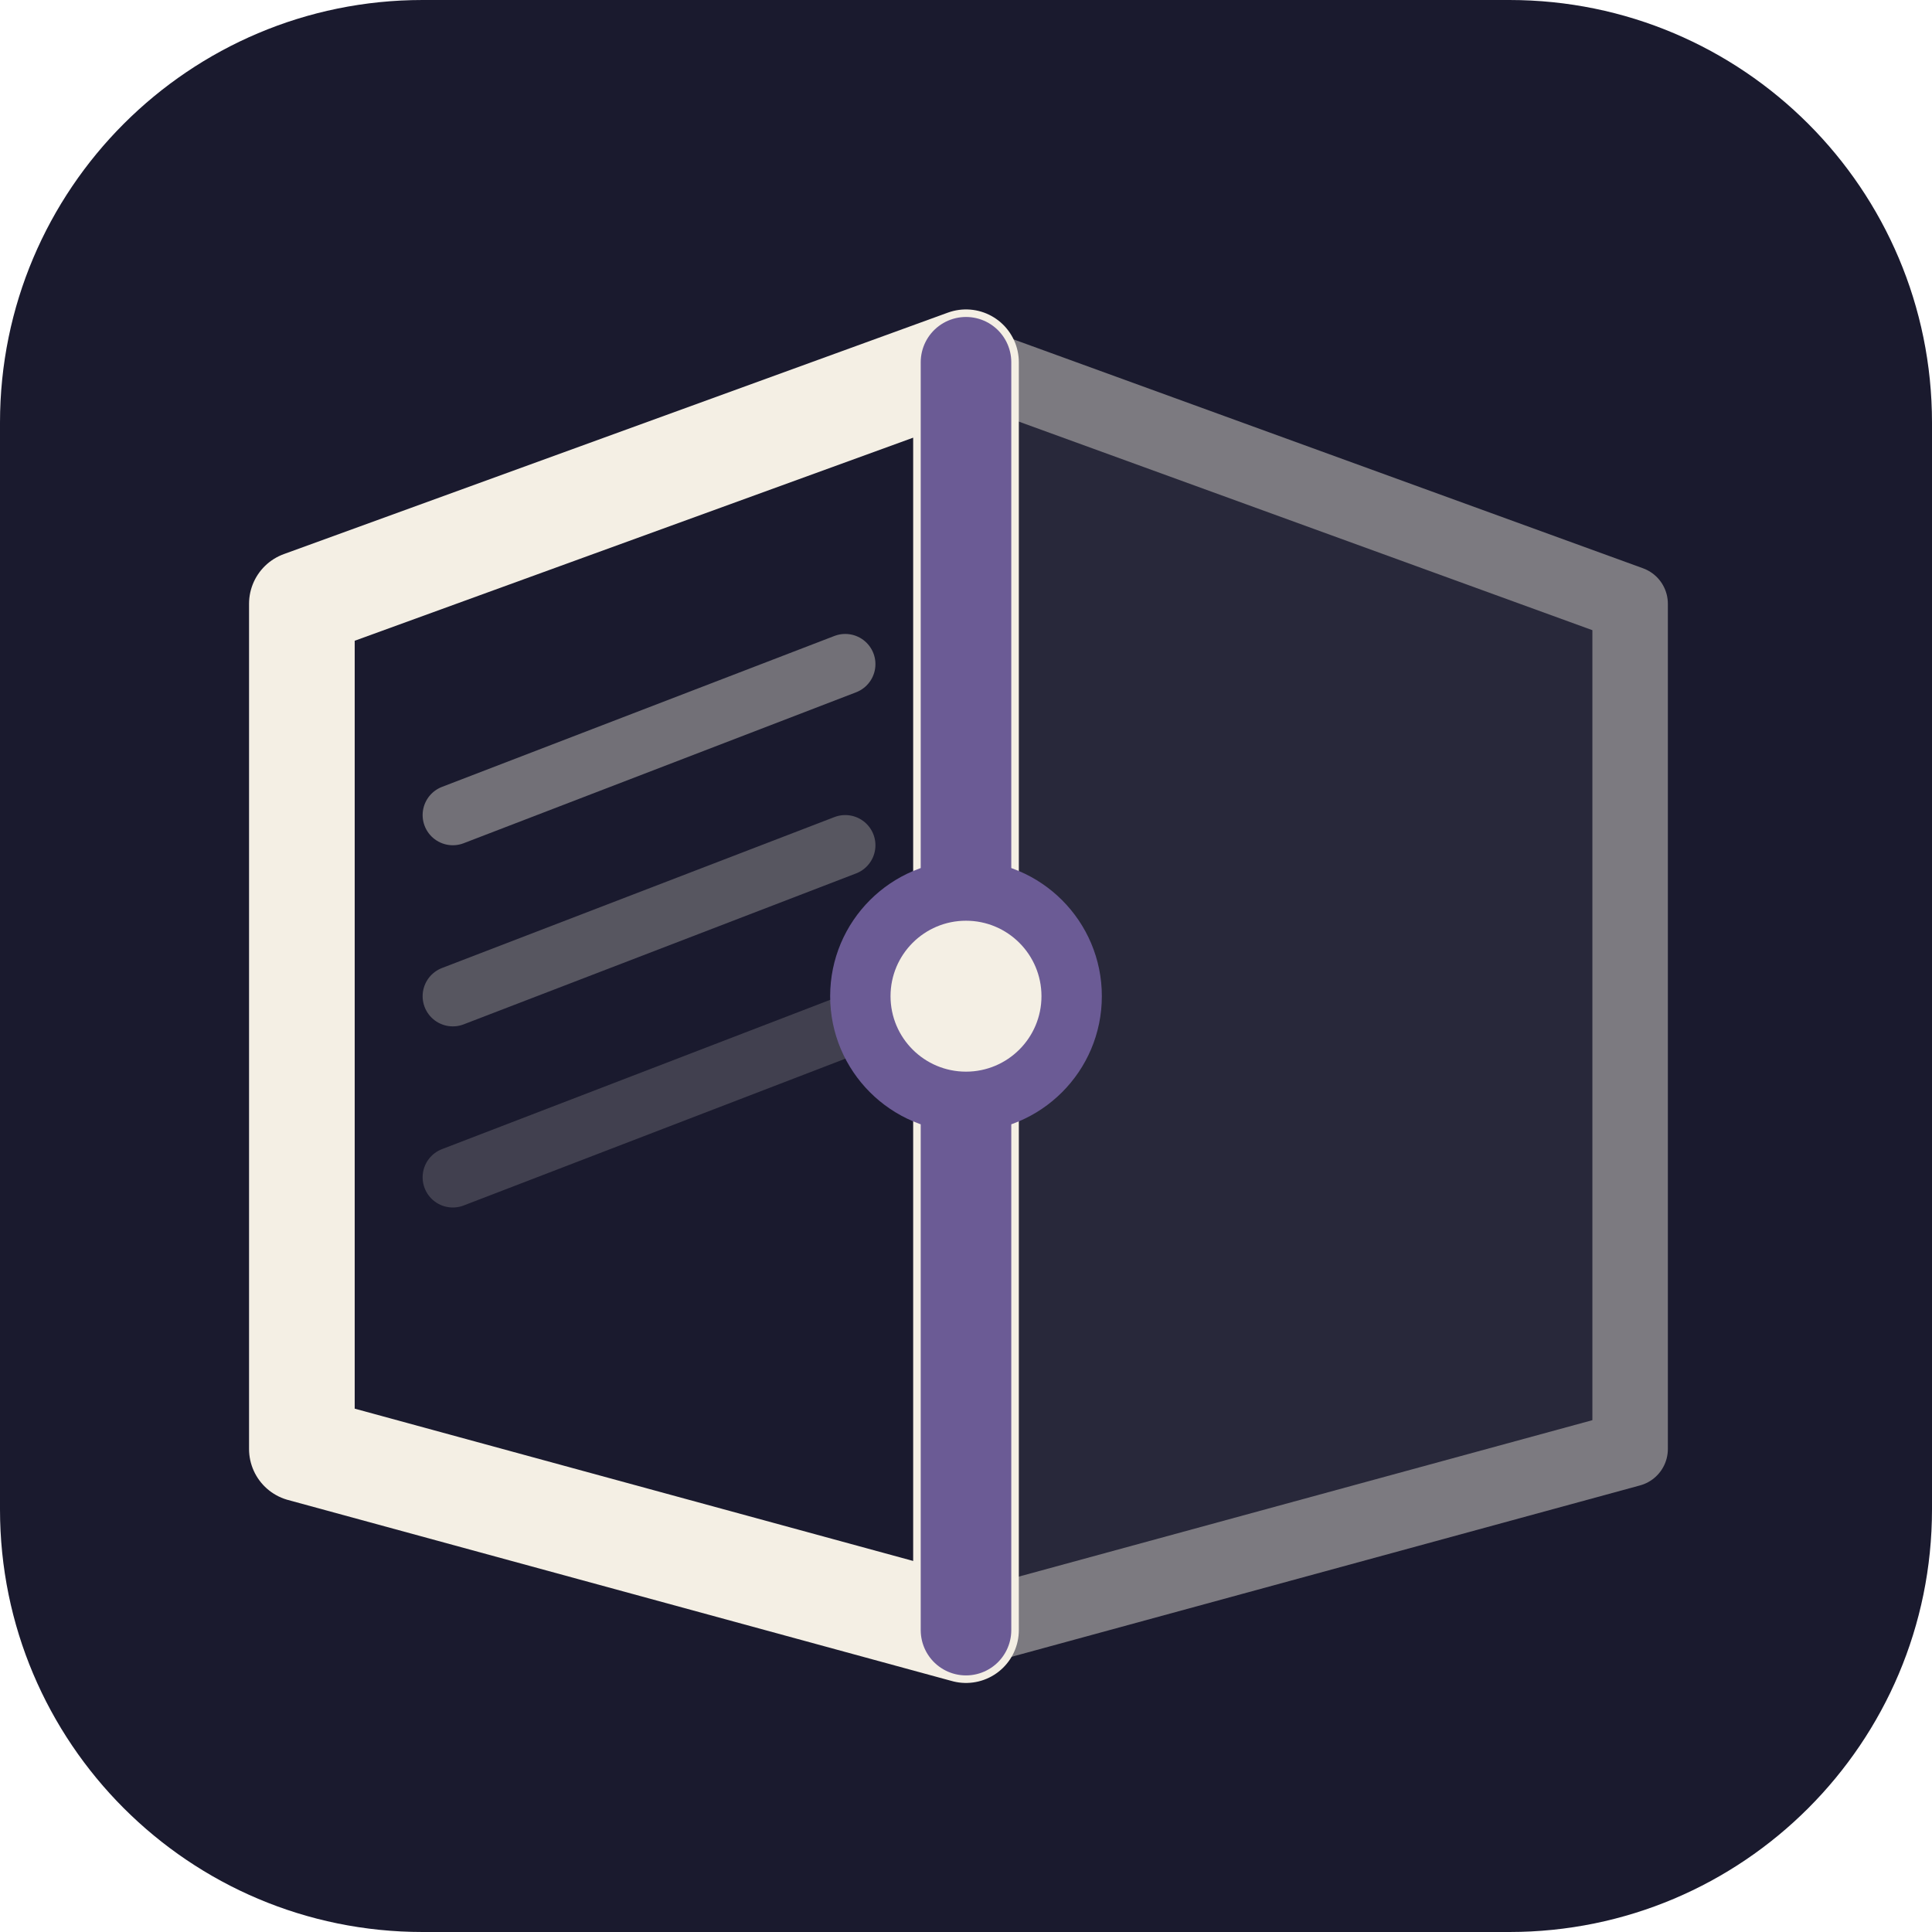
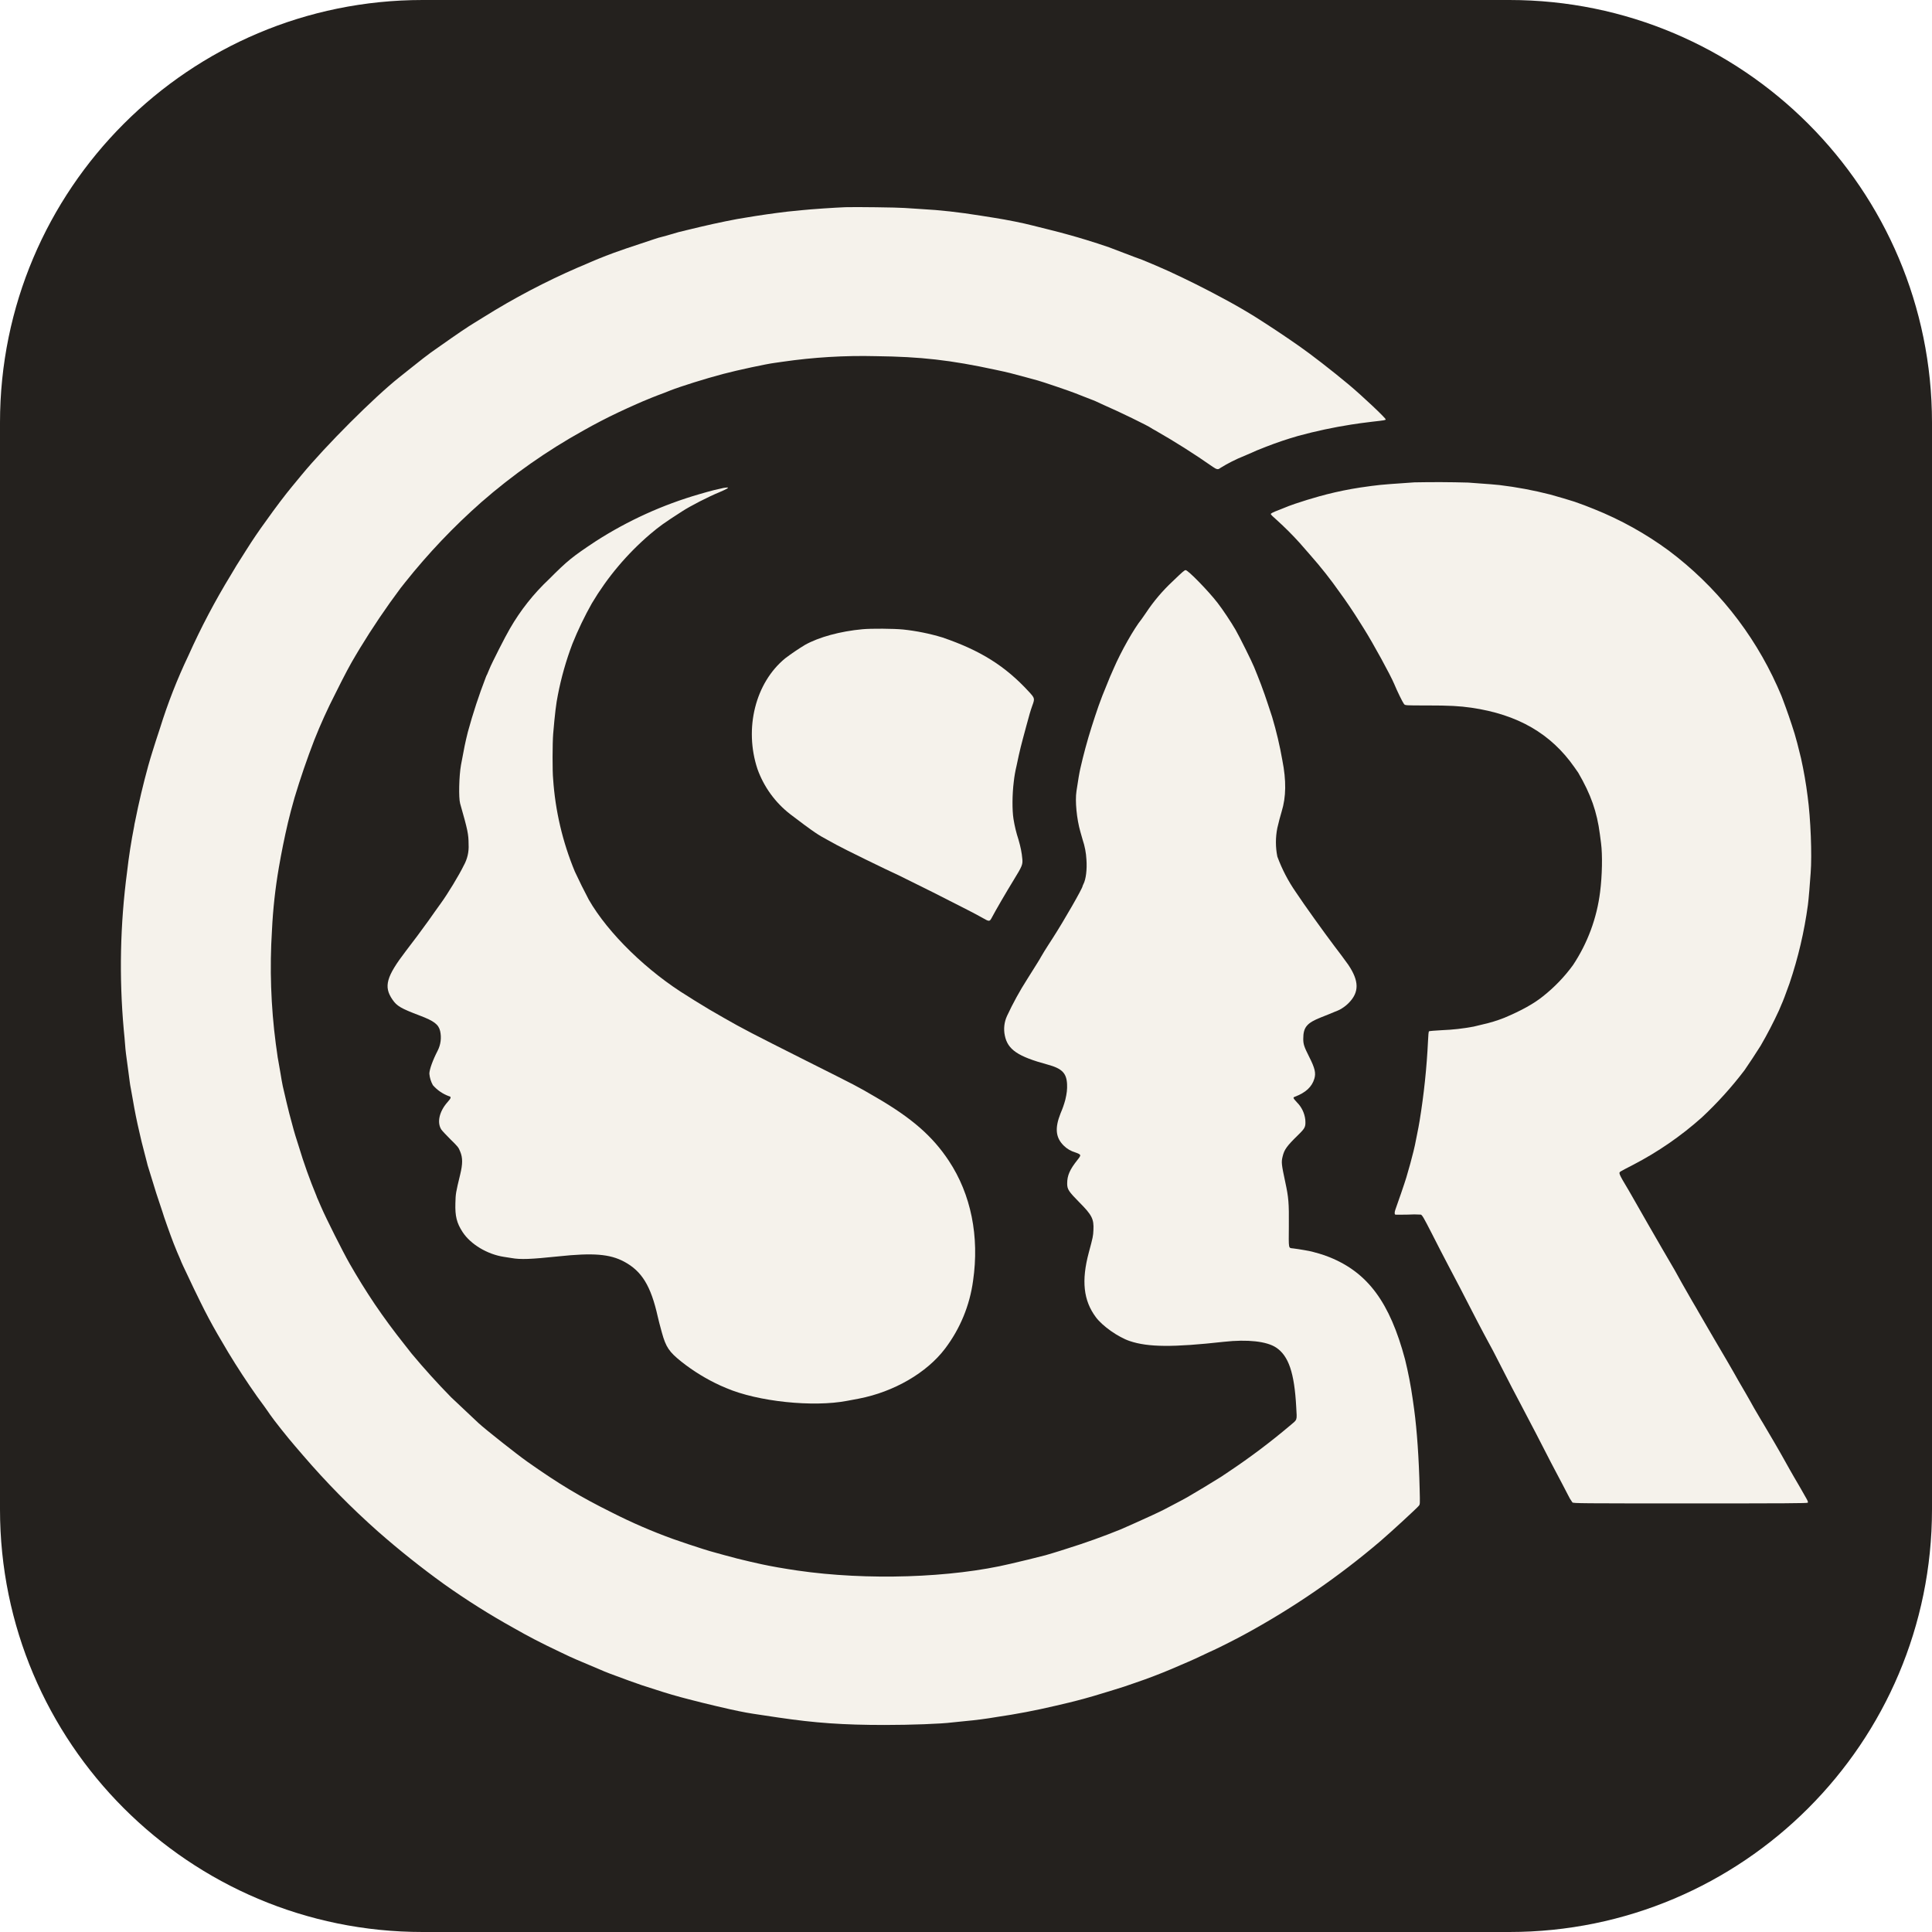
- <svg xmlns="http://www.w3.org/2000/svg" viewBox="0 0 64 64" role="img" aria-label="Claude Self-Reflect logo">
-   <rect width="64" height="64" rx="14" fill="#1a1a2e" />
-   <path d="M32 12 L10 20 L10 48 L32 54 Z" fill="none" stroke="#f4efe4" stroke-width="3.5" stroke-linejoin="round" />
-   <path d="M32 12 L54 20 L54 48 L32 54 Z" fill="rgba(244,239,228,0.15)" stroke="#f4efe4" stroke-width="2.5" stroke-linejoin="round" opacity="0.45" />
-   <line x1="15" y1="27" x2="28" y2="22" stroke="#f4efe4" stroke-width="2" opacity="0.4" stroke-linecap="round" />
-   <line x1="15" y1="33" x2="28" y2="28" stroke="#f4efe4" stroke-width="2" opacity="0.28" stroke-linecap="round" />
-   <line x1="15" y1="39" x2="28" y2="34" stroke="#f4efe4" stroke-width="2" opacity="0.18" stroke-linecap="round" />
-   <line x1="32" y1="12" x2="32" y2="54" stroke="#6b5b95" stroke-width="3" stroke-linecap="round" />
-   <circle cx="32" cy="33" r="4.5" fill="#6b5b95" />
-   <circle cx="32" cy="33" r="2.5" fill="#f4efe4" />
+ <svg xmlns="http://www.w3.org/2000/svg" viewBox="0 0 64 64" role="img" aria-label="Self-Reflect logo">
+   <rect width="64" height="64" rx="14" fill="#24211e" />
+   <svg x="4" y="6.86" width="56" height="50.28" viewBox="0 0 3071.7 2758.1" fill="#f5f2eb">
+     <path d="M1316.7.2c-20 .8-62 3.6-80 5.5l-25 2.5a1572 1572 0 0 0-76.5 11c-15.8 2.2-52.8 9.8-81.5 16.6l-25 6a358 358 0 0 0-30 8c-3 1-9 2.6-13.5 3.8a163 163 0 0 0-17 5l-24 8a1484 1484 0 0 0-48.5 16.6 888 888 0 0 0-55.3 22.5l-9.6 4a1295 1295 0 0 0-171.1 90l-16.2 10c-12.9 7.7-35 22.8-61 41.2-8.5 6-16.9 12-18.8 13.2-4.5 3.1-21.5 16.3-37.3 29l-20.3 16.2c-45.6 36.1-134 124.5-178 178L311 508c-13 15.8-29.6 37.6-47.3 62.6a883 883 0 0 0-35 51.5c-17.3 27.1-22.2 35-28.5 46a1297 1297 0 0 0-77.4 147 984 984 0 0 0-51.4 131.3 723 723 0 0 0-7.6 23.2l-6 19-4 13-3.9 13.5a1427 1427 0 0 0-24 101.5 70 70 0 0 0-1.6 8.5 1039 1039 0 0 0-12.9 83 1301 1301 0 0 0-6 287c.8 8.2 2 20.3 2.4 26.7.8 11.2 1.5 16.7 6 49.3l2.5 19c.3 2.7 1.2 8.1 2 12l3.5 19.5a924 924 0 0 0 12 59.5c2.2 10.2 5.2 22.6 9.7 39.5l4 15.5c.7 3.3 2 7.8 2.8 10s2.3 7.1 3.4 11a1693 1693 0 0 0 22.1 69c1.4 5.6 14.7 43 20 56.5 6 14.8 8 20.1 11.1 26.7 1 2.4 2 4.5 2 4.8s2 5 4.5 10.3l8.4 17.7a2093 2093 0 0 0 22.6 47 974 974 0 0 0 31.4 59l10 17 9.4 16a1377 1377 0 0 0 52.6 80.4l13.3 18.2 5.7 8.1 4.7 6.8c6.3 9.3 32.8 42.7 45.4 57.1l14 16.3a1428 1428 0 0 0 136.4 138.6A1602 1602 0 0 0 587 2502a1352 1352 0 0 0 126.2 79.6c28.4 16.2 50 27.4 83.5 43.3l18.5 8.8c3.3 1.6 9.2 4.2 13 5.8l43 18.2c8.7 4 22 9 52.5 20.1a864 864 0 0 0 47 15.8 900 900 0 0 0 62 18.1l24 6.1c12.1 3 39.7 9.6 50 11.8 26.1 5.7 33.6 7 57.5 10.5l30 4.5c67.5 10 118.4 13.6 194 13.6 47.2 0 102.2-2 122.5-4.6 4.7-.5 15.3-1.7 23.5-2.4a736 736 0 0 0 57.5-7.5 1235 1235 0 0 0 106-20.2l25.5-6a1005 1005 0 0 0 59-16.3l11.5-3.5 13-4c13.3-4 20.1-6.3 32-10.5l21.5-7.5a995 995 0 0 0 66-26.5l14-6a643 643 0 0 0 24.5-11.2c7.4-3.6 17.1-8 21.5-10 10-4.5 47.1-23.3 58.5-29.8a1440 1440 0 0 0 244-167.9c19.7-16.9 66.7-60.2 70-64.4 2.2-2.7 2.2-3 1.5-30.2-1.3-55.7-4.9-107.2-10-145-1-6.3-2-14.7-2.6-18.5a731 731 0 0 0-14-72.5c-27.6-103.3-67.5-157.3-136.9-185.4-5.8-2.4-14.3-5.3-19-6.6l-13-3.6c-4.3-1.2-23.8-4.6-34.5-5.9-8.7-1-8 2.3-7.7-40.7.4-41.8-.5-52-6.4-79.3-7-32.9-7.5-36.5-4.9-47 3-12.6 7.6-19 28.1-39 13-12.7 14-14.8 13.1-27.9a53 53 0 0 0-15.2-31.5c-7.3-8-7.6-8.7-3.7-10.2 19.8-7.5 31-18 35.4-32.9 3-10.3 1-18.9-9.4-39.5-9.3-18.5-10.8-23-10.8-32.8 0-21.2 6.5-28.9 32.7-39.2l14.8-5.9 9.6-4a66 66 0 0 0 25.4-16c19.4-19.6 19.2-39.9-.7-69.5a1211 1211 0 0 0-25.3-34c-19-25.2-54.8-75-70-98a287 287 0 0 1-33.6-64.6 132 132 0 0 1 0-52c2.5-10.8 5.5-22.2 7.8-29.7 8.2-26.5 8.6-56.4 1.3-93.3a688 688 0 0 0-18.5-78.5c-.7-2.5-4-12.6-7.4-22.5-5.5-16.4-7-21-13-37a1355 1355 0 0 0-12.5-31.5c-4-10-26.5-55.2-33.6-67.5-8-13.9-23.6-37.3-32.7-49-17-22-53.6-59.4-58-59.5-2.2 0-5.3 2.7-24.3 21a317 317 0 0 0-47.4 56c-2.7 4.1-6.3 9.3-8 11.5-14.2 17.6-37.6 59-51 90-3.2 7.1-6 14-6.6 15-1 2.1-10.7 26.1-14.2 35a739 739 0 0 0-13.3 37.5l-6.3 19.5a940 940 0 0 0-20.3 75c-1.7 7.3-4.3 22.5-7 41-2.8 18 .4 50.7 7.1 74l4.1 14.4a135 135 0 0 1 6.9 36.1c1.3 18-.9 35.8-5.5 44.6a17 17 0 0 0-1.5 3.6c0 3.8-33.8 62.7-53.8 93.8l-8.7 13.5a487 487 0 0 0-13.5 22c0 .3-2.8 5-6.2 10.4l-8.9 14.2-9.4 15a571 571 0 0 0-36.8 67 57 57 0 0 0-4 35.6c5.2 25.6 23.6 38.1 77.8 52.8 26.1 7.1 34.3 15.4 35.3 35.6.4 9.3-.4 16.5-3.2 28.4a172 172 0 0 1-8.6 24.5c-10.8 27.2-9 44.4 6 59a49 49 0 0 0 20.5 12c11.3 4.1 11.5 4.6 4.2 13.7-14 17.6-18.7 28.4-18.7 42.8 0 10.6 2.5 14.4 22.1 34.3 23 23.1 26.6 30.3 25.6 50.4-.5 11-.9 13-8.4 40.8-13.7 51.2-9.8 87.2 12.8 117.5 12 16.2 40.7 36.4 61.7 43.4 33.3 11.2 78.4 11.6 171.2 1.3 42.7-4.7 77.6-.9 94.7 10.5 22.7 15.1 33.2 46.1 36.5 108 1.4 25.7 2.7 22-11.8 34.2a1226 1226 0 0 1-110.9 83.4l-14.5 9.7a2334 2334 0 0 1-61 36.8l-9.5 5.2-18 9.5c-7 3.8-13.7 7.2-14.5 7.6-5 2.8-36.4 17.3-53 24.6l-25.5 11.3a1252 1252 0 0 1-98 35.1l-12.5 4-13 4-13.5 4a2608 2608 0 0 1-63 15.4c-107.8 25.8-261.6 30.7-387.5 12.4-25.3-3.7-48.5-7.8-65-11.4l-20.5-4.6a988 988 0 0 1-47-11.9l-14.5-4c-4.7-1.2-10.3-2.8-12.5-3.5l-13-4a1764 1764 0 0 1-53.5-17.9 976 976 0 0 1-111-48c-58-28.8-96-51.6-154-92.5-18.5-13-76.6-59-88.5-70l-49.9-47a1335 1335 0 0 1-71.9-79.5l-13.8-17.6a1200 1200 0 0 1-53-72 1206 1206 0 0 1-45.9-74c-11.8-20.6-42.7-82-51.5-102.5l-6.6-15.2a28 28 0 0 1-1.9-4.8 951 951 0 0 1-32.5-91l-6-19c-1.5-4.6-4.5-15.5-7.5-27l-3.5-13c-1.9-7-7.5-30.8-11.9-50a512 512 0 0 1-4-22.5l-4-23c-.8-4-1.8-9.8-2-12.5l-2.6-18.5a1071 1071 0 0 1-7-206.6 930 930 0 0 1 12.5-113.9 1393 1393 0 0 1 16.5-81.5c2-8.8 8.4-33.4 12-45.5a1455 1455 0 0 1 36-105 958 958 0 0 1 38.1-84c17.8-35.8 27-53 37.4-70.3l7-11.7a1392 1392 0 0 1 74.2-109.8l8.3-10.5a1144 1144 0 0 1 138.5-145.7A1074 1074 0 0 1 841 405.8a983 983 0 0 1 62.8-32.6l17-7.9 17-7.6c4.1-1.8 9-3.8 10.5-4.6l8.5-3.5 8.5-3.5c4-1.6 15.2-6 23.5-9l10-4c19-7.4 63-21.2 95-29.7 28-7.4 80-18.5 94.5-20.3l14-2a1006 1006 0 0 1 170-10.2c81.5 1 135.1 7 217.5 24.8 24.8 5.3 27.2 6 54.5 13.4l22 6c6.8 1.7 61.5 20.3 68.5 23.3l14.5 5.7 17.5 6.8c3 1.2 6 2.4 6.5 2.8l13 6c27 11.6 81.3 38.1 86 41.8.5.5 4 2.4 7.6 4.4a1347 1347 0 0 1 104.4 66.1c7.2 5 9.8 5.3 13.5 2.2a279 279 0 0 1 43.5-22l14-6c4.8-2.3 12.7-5.7 16.5-7l9-3.6a663 663 0 0 1 59-19.9 892 892 0 0 1 96-20.5l17-2.5c3-.5 12.3-1.7 20.5-2.6 23-2.6 24.8-2.9 25.2-4.2.7-2-41.7-42-67.2-63.4-30.2-25.2-69-55.3-90.5-70.2a2027 2027 0 0 0-80.5-53.5 1027 1027 0 0 0-58-33.3 1702 1702 0 0 0-98.5-49.2 1415 1415 0 0 0-48.3-20.7c-.4 0-5.9-2-12.4-4.5l-47.3-18a1204 1204 0 0 0-41.5-13.5l-15-4.5-14-4a1270 1270 0 0 0-39.5-10.4l-28-7c-18-4.7-47-10.5-70.5-14.2-7-1-18.2-2.8-24.5-3.9-40-6.4-74.2-10.2-107.9-12l-30.6-2c-11.9-1-91-2-107.5-1.4" />
+     <path d="m2350.7 500.2-18.5 1.3c-43.5 3-46.6 3.3-80 8.1a637 637 0 0 0-61 12.4l-13.5 3.6a861 861 0 0 0-43.5 13.4l-11.5 4.1c-2.5 1-5.8 2.2-7.5 3l-10 4c-11.3 4.3-15.5 6.4-15.5 7.8 0 .8 4.8 5.6 10.8 10.7a574 574 0 0 1 42 42l19.2 22a768 768 0 0 1 53.6 68c10 13.4 26 37.2 34.8 51.5l8.8 14c16.6 26.3 48.7 85 55.3 101 4.8 11.7 15 32.7 17.5 35.8 2.1 2.7 2.1 2.7 41.3 2.7 42 0 59 1 81.2 4.1 84.3 12.3 144.4 47 187.1 108l7 10c23 39.4 34.2 71.4 39.4 112l2.1 16c2.8 21.2 2.1 59.5-1.7 88.8a309 309 0 0 1-49.3 133 289 289 0 0 1-54.6 56.7c-16.5 13.3-38.9 25.8-70.2 39a260 260 0 0 1-38.8 11.9l-17 4.1a396 396 0 0 1-58 6.5c-12 .6-22.5 1.5-23 2-.8.5-1.4 7.4-1.8 17.6a1282 1282 0 0 1-15.3 145.3c-.8 5.2-2.9 16.2-4.6 24.5l-3.9 19.5c-.7 4-3.4 14.6-8.4 33.5l-7.3 25.5c-2 7-17 50.8-19.6 57.5-1.9 5-2 9.1-.3 9.7.6.3 11 .2 22.7 0a183 183 0 0 1 23.6 0c2.5.8 5.5 6 19.2 32.8 10.6 21 24.6 48 31.2 60.5l10.5 20 10.5 20c2.1 3.8 9.5 18.2 16.5 32 13 25.3 20 38.7 26.3 50.5l7.5 14 5.7 10.5c1 1.6 6.6 12.4 12.5 24 25.2 49.3 30 58.5 42.5 82a8265 8265 0 0 1 54 104l10 19 10.3 19.5 10.4 20a84 84 0 0 0 8.4 14.2c2 1.7 13.7 1.8 214.4 1.8 173.1 0 212.5-.2 213.3-1.3.8-1 0-3.4-3.8-9.8l-9.6-16.9c-2.6-4.7-5.5-9.6-6.4-11l-4.7-8-8.3-14.5c-2.8-5-7.3-12.8-9.8-17.5-5.5-10.2-30.3-52.8-39-67.2-1-1.4-4.4-7.3-7.7-12.9l-8.4-14.3-5.9-10.6c-3-5.4-12.8-22.5-22.5-39l-8.3-14.7-12.7-22-22.5-38.3-10.2-17.5-18-31c-3.4-6-5-8.9-12.5-21.5q-11.5-19.7-18.3-32c-9.5-17.6-14-25.4-35.2-61.5a10892 10892 0 0 1-51.4-89.5c-6-10.7-14.6-25.4-18.9-32.5-4.5-7.4-8-14.3-8-15.9-.2-3.3-2-2 25-16a609 609 0 0 0 124.3-85.7 681 681 0 0 0 77.7-85.9 1394 1394 0 0 0 29.3-44.5 766 766 0 0 0 33.5-64.5l4-9.5c3.3-7.2 7.7-18.8 15.1-39.5a765 765 0 0 0 33.4-142.5c.6-3.9 1.7-15.8 2.6-26.5.8-10.7 2-24.9 2.4-31.5 2.6-32.6 0-99.2-5.5-139.3a749 749 0 0 0-12-69.2l-3.6-14.5c-2-8.9-4.2-16.5-8-30a1097 1097 0 0 0-21.9-63.5q-1.2-3.8-6.2-15l-3.5-8a632 632 0 0 0-197.2-246.4 615 615 0 0 0-135.6-75.4 669 669 0 0 0-35.5-13.4c-5.9-2-31.7-9.7-44-13a711 711 0 0 0-92.5-17.3c-1.8-.4-21.8-2-57-4.5a2004 2004 0 0 0-97.5-.4m-1257 10.5c-9.6 2-22.8 5.2-28.5 7-3.3.8-9.6 2.7-14 4a716 716 0 0 0-188 85.4c-43 28.5-51.3 35.2-85 69a391 391 0 0 0-71.2 90c-7.7 13-32.9 62.4-37.3 73.5l-4 9.5c-.5.6-1.6 3-2.5 5.5a1023 1023 0 0 0-32.5 99c-4.9 19.8-6.6 28-12.5 60.1-3.6 20-4.5 59.6-1.6 70 14 49.1 15.3 55.8 15.4 74.4a70 70 0 0 1-8.9 38.5c-8 16.6-29 51.3-41.4 68.3l-11.6 16.2-11 15.6a2019 2019 0 0 1-41 55c-35.7 46.7-40.7 64.7-24.6 88.2 8.1 12 15.5 16.2 49.7 29.2 26 9.8 34.3 16.2 37.1 28.2a53 53 0 0 1-4.6 35.8c-8.8 17-15 34.2-15 41.7a52 52 0 0 0 6.4 20.8 71 71 0 0 0 29.1 20c4.7 1 4.2 3.4-2.3 10.6-15 16.7-19.8 37-11.5 50 1.4 2.1 9 10.2 16.8 18 13.4 13.1 14.4 14.3 17.5 22 4.7 11.2 4.7 22.4.1 41.4-8.2 34-8.3 34.7-8.8 52.5-.7 23.5 2.4 36 13.1 52.4 14.5 22.3 45.1 40.6 75.2 45.1l13.4 2.1c17 3 34.6 2.3 85.5-3 63.2-6.7 93.4-4.3 119.4 9.6 32.2 17.2 48.6 44 61.1 99.8 1.7 7.4 3.4 14.1 7.5 29 7.3 26.5 13.1 35.1 35.8 53.2a346 346 0 0 0 70.7 43.2l10.5 4.5c57.2 24.6 157.8 35.1 219.7 23.2l21.3-4c63.7-12.3 123.5-47 156.7-91a262 262 0 0 0 50.8-123.2c11.7-80.5-3.7-157-44-217.9-29.8-45-67.4-77.8-132.8-115.7-36-21-30.3-17.9-127.7-66.8-97-48.8-114.6-57.9-147-76.5a1337 1337 0 0 1-54.5-32.3l-11.5-7.3c-73.9-44.9-145.6-114.6-180.8-176a1108 1108 0 0 1-25.3-51 532 532 0 0 1-39.5-168.4c-1.4-12.8-1.3-65 .1-82 3-35.4 5.4-55.6 8.5-70.4a563 563 0 0 1 26.4-93A624 624 0 0 1 856 720a505 505 0 0 1 105.8-125.6c17.8-15 24.8-20 58-41.4 15.3-10 49-27.2 68-34.9 6.2-2.6 12.5-5.6 14-6.6 2.4-2 2.4-2-.6-1.9-1.6.1-5 .5-7.5 1" />
+     <path d="M1347.7 767.1c-40.3 3.7-79.2 14.3-104.5 28.5a423 423 0 0 0-35.8 24.3c-54.3 44.4-75 127.4-50.5 201.2a181 181 0 0 0 59.8 82.3c17 13.1 36.8 27.7 44.5 32.8 8.6 5.8 12.5 8.1 26 15.4l13.5 7.4c12.7 7.1 94.3 47 112.5 55.1a6846 6846 0 0 1 126 63.3 757 757 0 0 1 25.4 13.5c14 8 14 8 18.5-.4 7.1-13.4 24.5-43.4 40.1-68.9 14.5-23.6 16-27 15-37-1-11.6-3-21.4-6.9-35a242 242 0 0 1-9.2-38c-2.5-16.3-2.3-44.2.5-66.9a227 227 0 0 1 5.1-29.4l4.1-19.2 3.4-14.5 4-15.5 6.6-24.5c5.1-19 7.1-26 10.3-35 5-13.7 5-14-6-26-43-46.7-87.7-74.8-156.9-98.5a388 388 0 0 0-71.5-14.5c-17.4-1.7-57.8-2-74-.5" />
+   </svg>
</svg>
